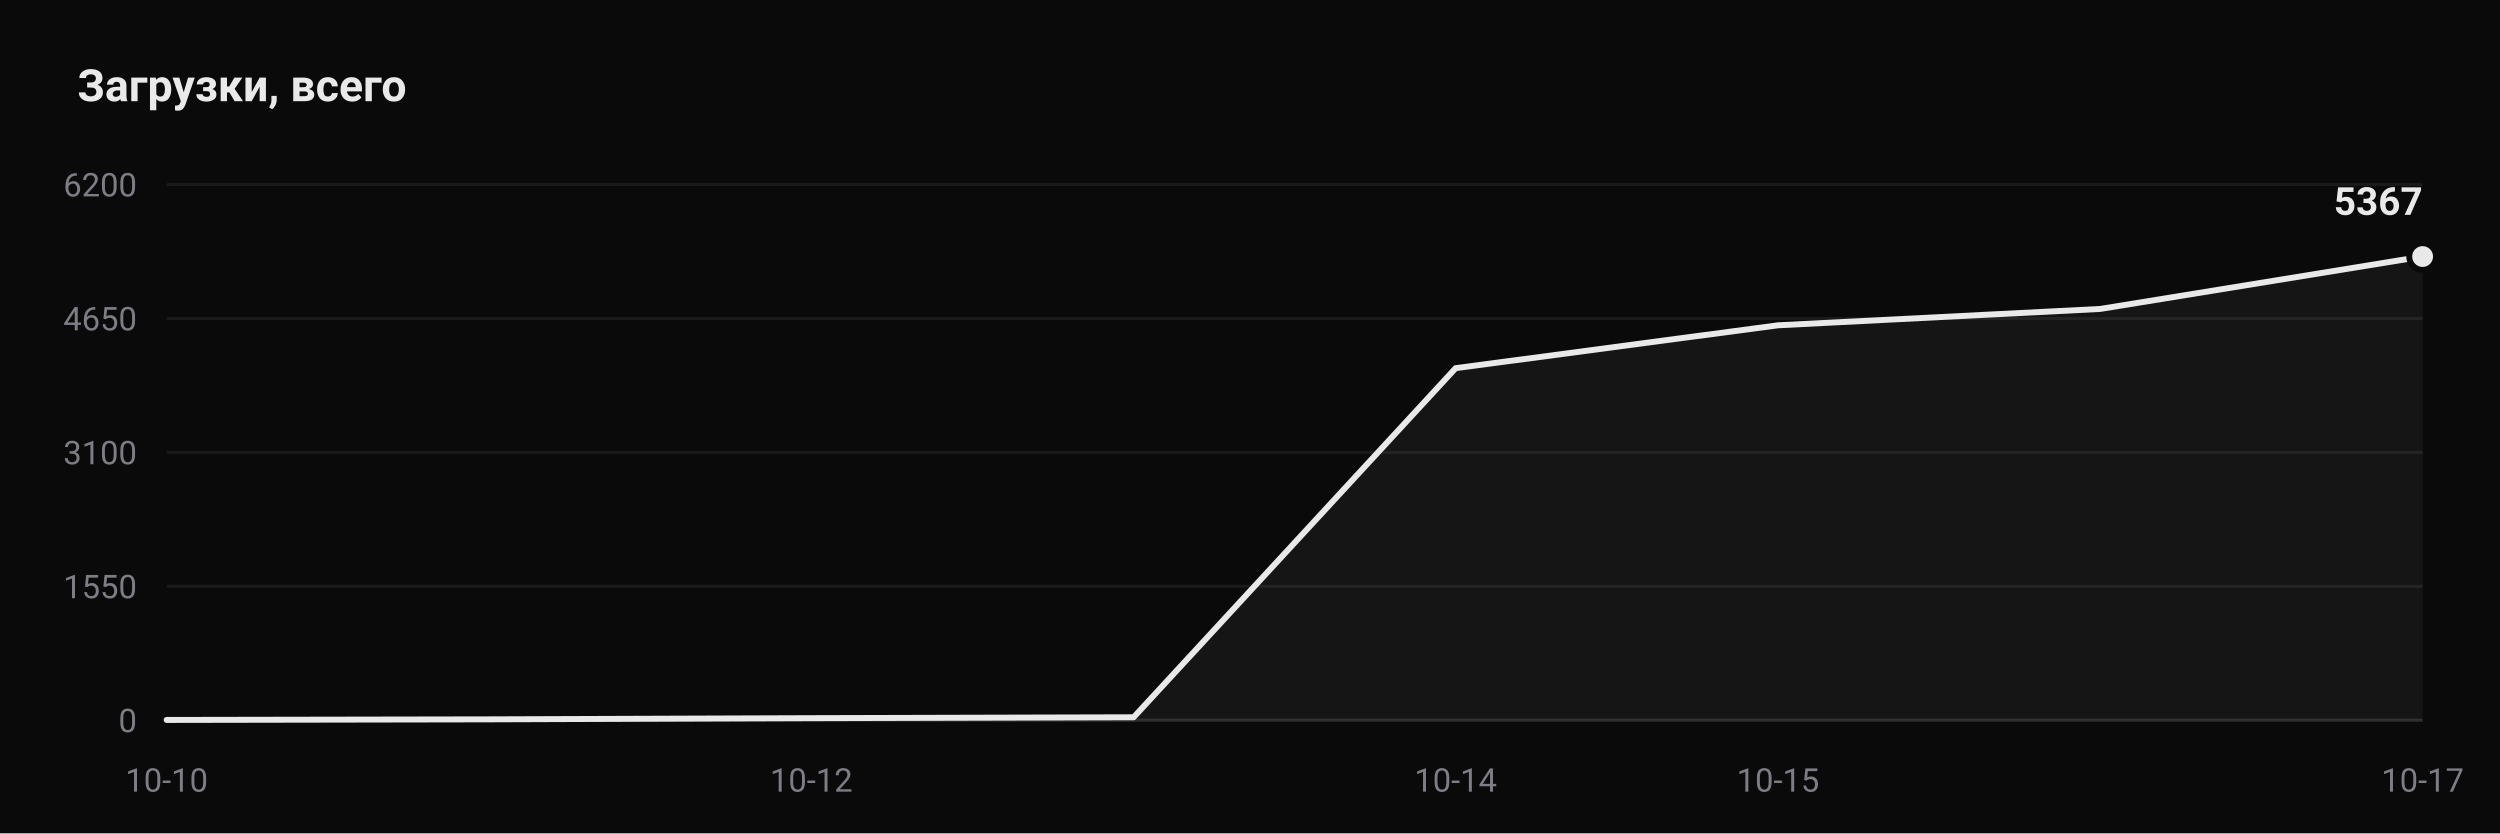
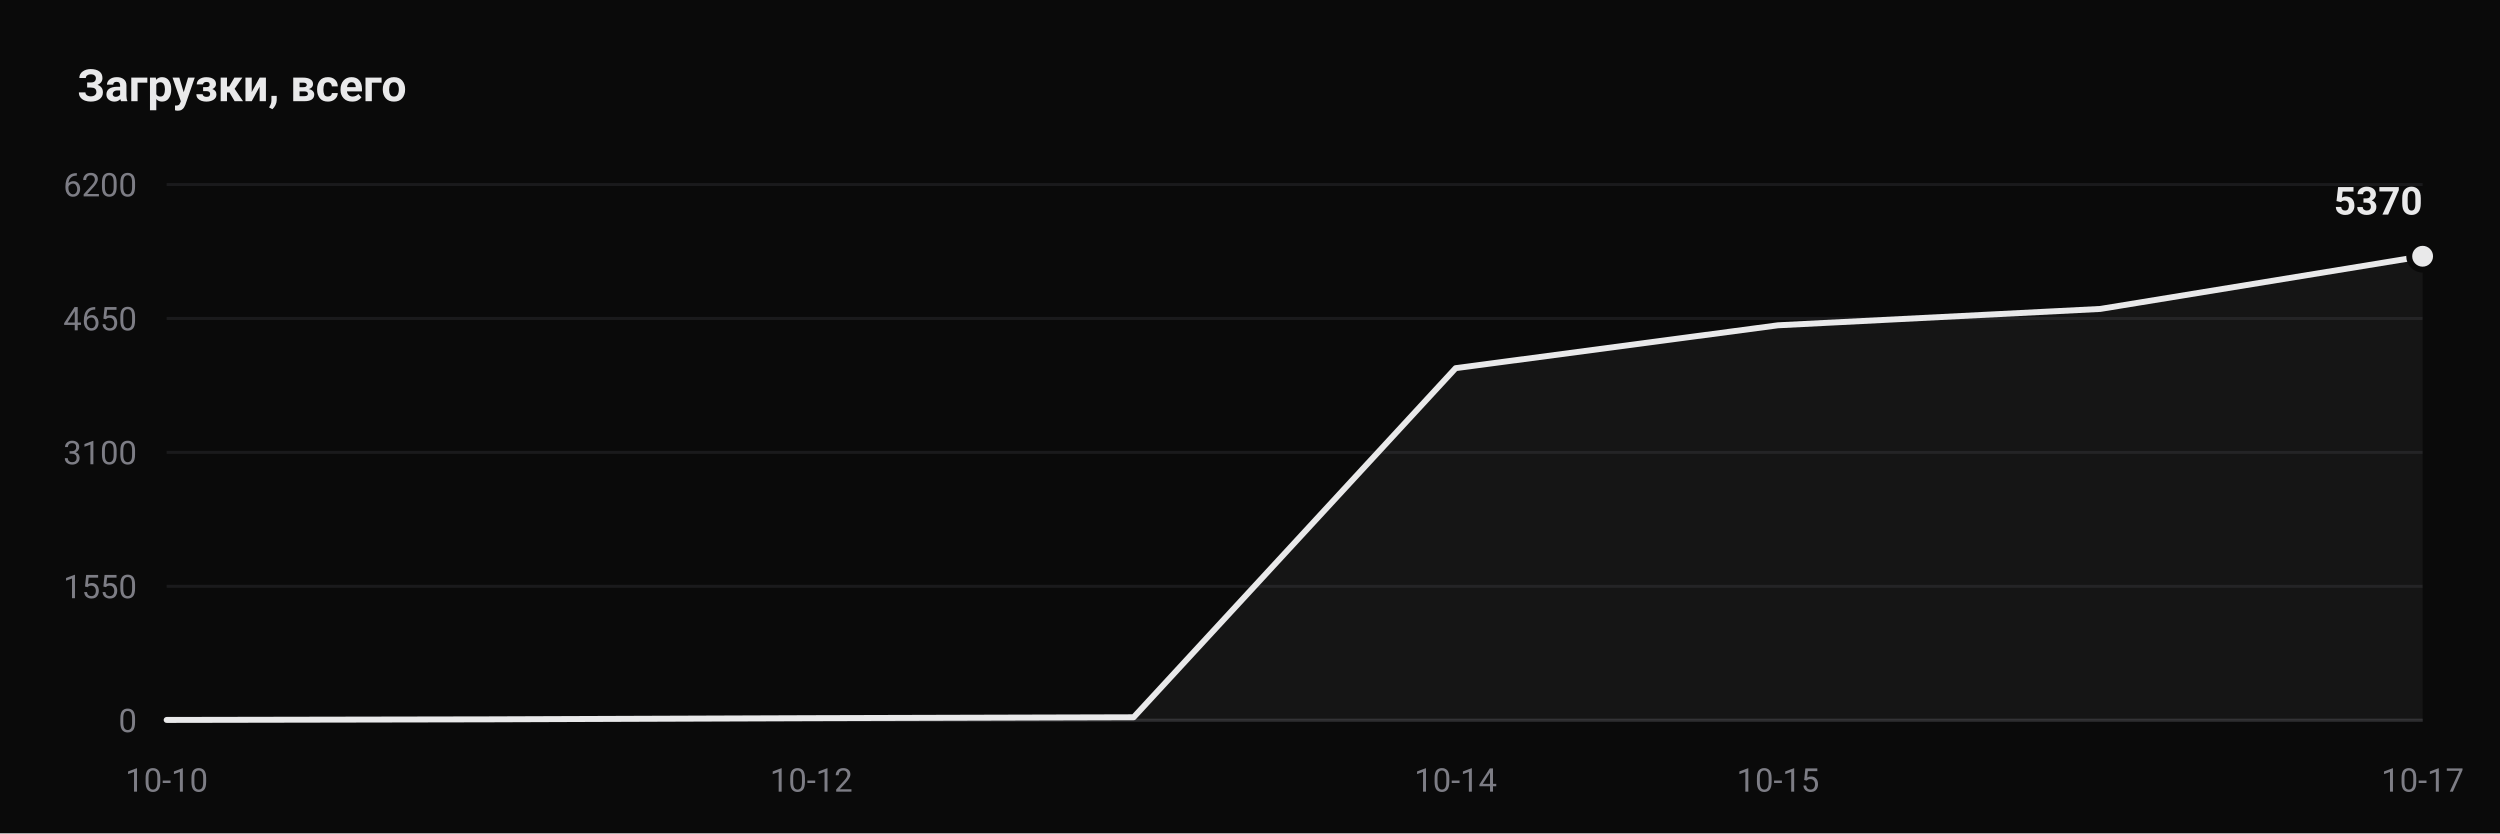
- <svg xmlns="http://www.w3.org/2000/svg" viewBox="0 0 840 280" width="840" height="280" role="img" aria-label="Downloads: 5367">
+ <svg xmlns="http://www.w3.org/2000/svg" viewBox="0 0 840 280" width="840" height="280" role="img" aria-label="Downloads: 5370">
  <rect width="840" height="280" fill="#0a0a0a" />
  <text x="26" y="34" font-family="ui-sans-serif, -apple-system, Segoe UI, Roboto, Helvetica, Arial, sans-serif" font-size="15" font-weight="600" fill="#e9e9ea">Загрузки, всего</text>
  <line x1="56" y1="242.0" x2="814" y2="242.0" stroke="#1a1a1c" stroke-width="1" />
  <text x="46" y="246.0" text-anchor="end" font-family="ui-sans-serif, -apple-system, Segoe UI, Roboto, Helvetica, Arial, sans-serif" font-size="11" fill="#7d7d85">0</text>
  <line x1="56" y1="197.0" x2="814" y2="197.0" stroke="#1a1a1c" stroke-width="1" />
  <text x="46" y="201.0" text-anchor="end" font-family="ui-sans-serif, -apple-system, Segoe UI, Roboto, Helvetica, Arial, sans-serif" font-size="11" fill="#7d7d85">1550</text>
  <line x1="56" y1="152.0" x2="814" y2="152.0" stroke="#1a1a1c" stroke-width="1" />
  <text x="46" y="156.0" text-anchor="end" font-family="ui-sans-serif, -apple-system, Segoe UI, Roboto, Helvetica, Arial, sans-serif" font-size="11" fill="#7d7d85">3100</text>
  <line x1="56" y1="107.0" x2="814" y2="107.0" stroke="#1a1a1c" stroke-width="1" />
  <text x="46" y="111.0" text-anchor="end" font-family="ui-sans-serif, -apple-system, Segoe UI, Roboto, Helvetica, Arial, sans-serif" font-size="11" fill="#7d7d85">4650</text>
  <line x1="56" y1="62.0" x2="814" y2="62.0" stroke="#1a1a1c" stroke-width="1" />
  <text x="46" y="66.0" text-anchor="end" font-family="ui-sans-serif, -apple-system, Segoe UI, Roboto, Helvetica, Arial, sans-serif" font-size="11" fill="#7d7d85">6200</text>
  <line x1="56" y1="242.0" x2="814" y2="242.0" stroke="#2a2a2d" stroke-width="1" />
-   <path d="M 56.0 242.0 L 56.0 241.9 L 164.3 241.7 L 272.6 241.3 L 380.9 241.0 L 489.1 123.7 L 597.4 109.3 L 705.7 103.8 L 814.0 86.2 L 814.0 242.0 Z" fill="#e9e9ea" fill-opacity="0.05" />
-   <polyline points="56.0,241.9 164.3,241.7 272.6,241.3 380.9,241.0 489.1,123.7 597.4,109.3 705.7,103.8 814.0,86.2" fill="none" stroke="#e9e9ea" stroke-width="2" stroke-linejoin="round" stroke-linecap="round" />
-   <circle cx="814.0" cy="86.2" r="4.5" fill="#e9e9ea" stroke="#0a0a0a" stroke-width="2" />
-   <text x="814.0" y="72.2" text-anchor="end" font-family="ui-sans-serif, -apple-system, Segoe UI, Roboto, Helvetica, Arial, sans-serif" font-size="13" font-weight="600" fill="#e9e9ea">5367</text>
+   <path d="M 56.0 242.0 L 56.0 241.9 L 164.3 241.7 L 272.6 241.3 L 380.9 241.0 L 489.1 123.7 L 597.4 109.3 L 705.7 103.8 L 814.0 86.1 L 814.0 242.0 Z" fill="#e9e9ea" fill-opacity="0.05" />
+   <polyline points="56.0,241.9 164.3,241.7 272.6,241.3 380.9,241.0 489.1,123.7 597.4,109.3 705.7,103.8 814.0,86.1" fill="none" stroke="#e9e9ea" stroke-width="2" stroke-linejoin="round" stroke-linecap="round" />
+   <circle cx="814.0" cy="86.1" r="4.5" fill="#e9e9ea" stroke="#0a0a0a" stroke-width="2" />
+   <text x="814.0" y="72.1" text-anchor="end" font-family="ui-sans-serif, -apple-system, Segoe UI, Roboto, Helvetica, Arial, sans-serif" font-size="13" font-weight="600" fill="#e9e9ea">5370</text>
  <text x="56.0" y="266" text-anchor="middle" font-family="ui-sans-serif, -apple-system, Segoe UI, Roboto, Helvetica, Arial, sans-serif" font-size="11" fill="#7d7d85">10-10</text>
  <text x="272.6" y="266" text-anchor="middle" font-family="ui-sans-serif, -apple-system, Segoe UI, Roboto, Helvetica, Arial, sans-serif" font-size="11" fill="#7d7d85">10-12</text>
  <text x="489.1" y="266" text-anchor="middle" font-family="ui-sans-serif, -apple-system, Segoe UI, Roboto, Helvetica, Arial, sans-serif" font-size="11" fill="#7d7d85">10-14</text>
  <text x="597.4" y="266" text-anchor="middle" font-family="ui-sans-serif, -apple-system, Segoe UI, Roboto, Helvetica, Arial, sans-serif" font-size="11" fill="#7d7d85">10-15</text>
  <text x="814.0" y="266" text-anchor="middle" font-family="ui-sans-serif, -apple-system, Segoe UI, Roboto, Helvetica, Arial, sans-serif" font-size="11" fill="#7d7d85">10-17</text>
</svg>
